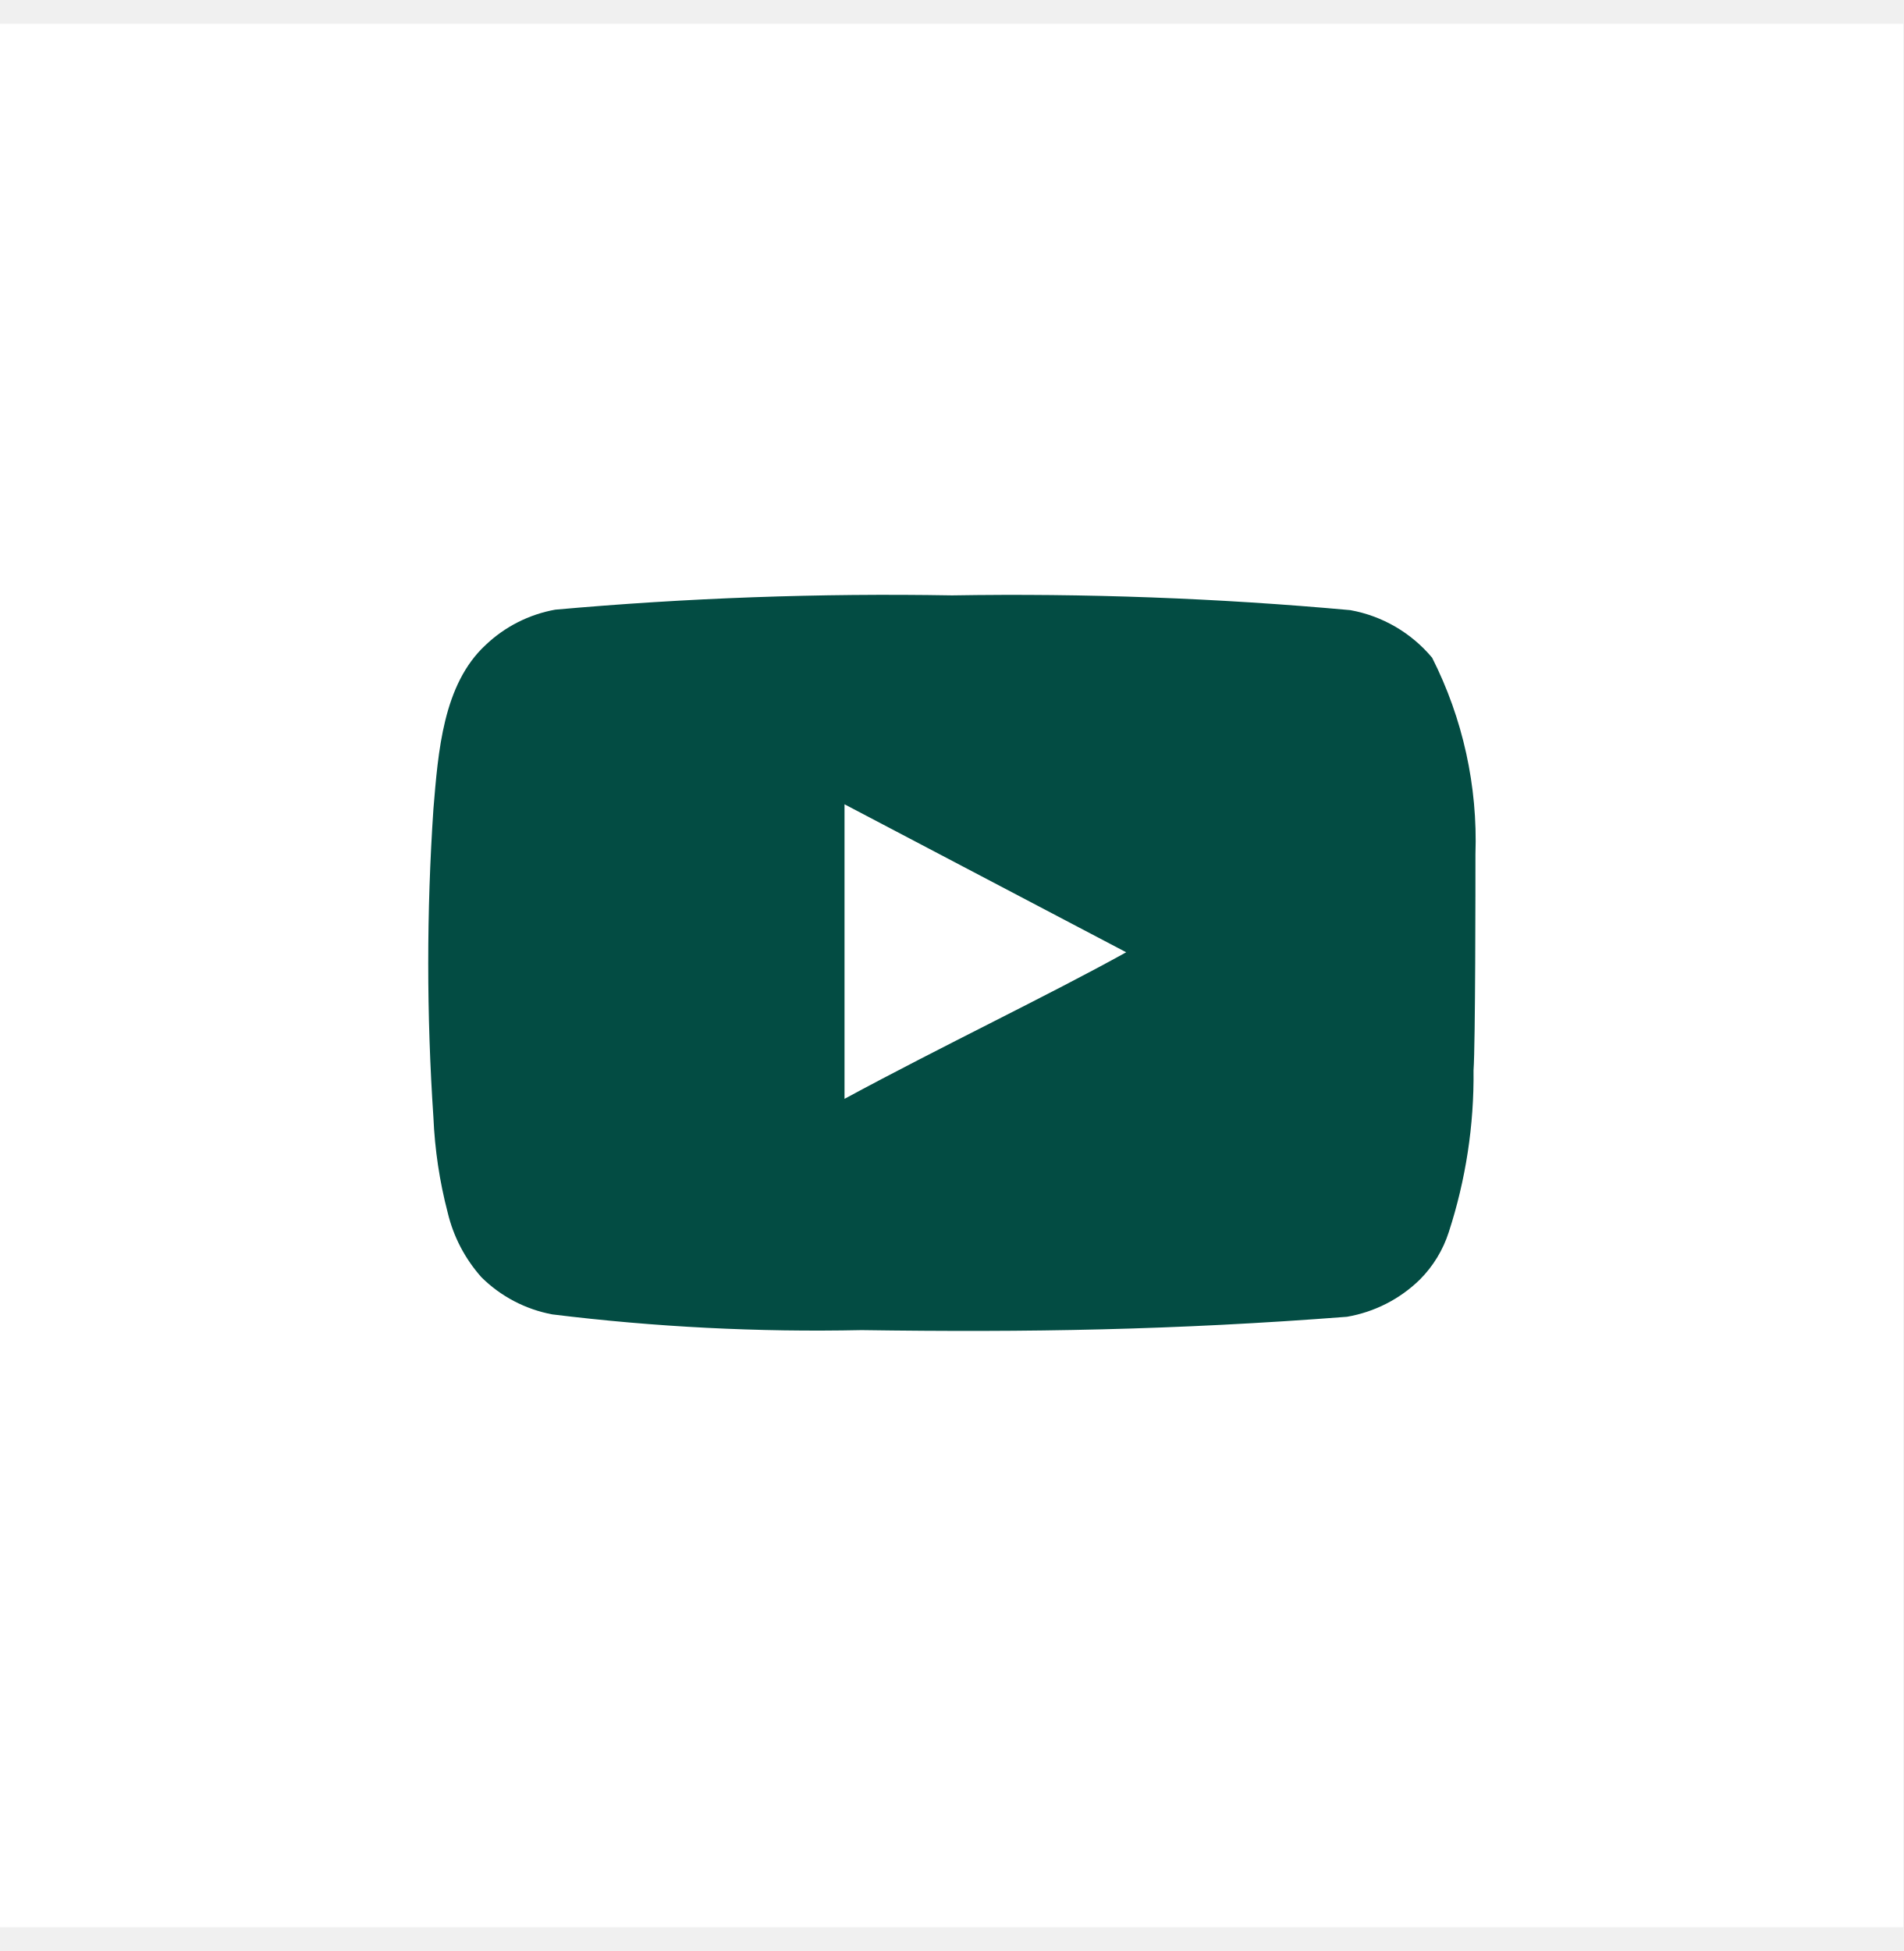
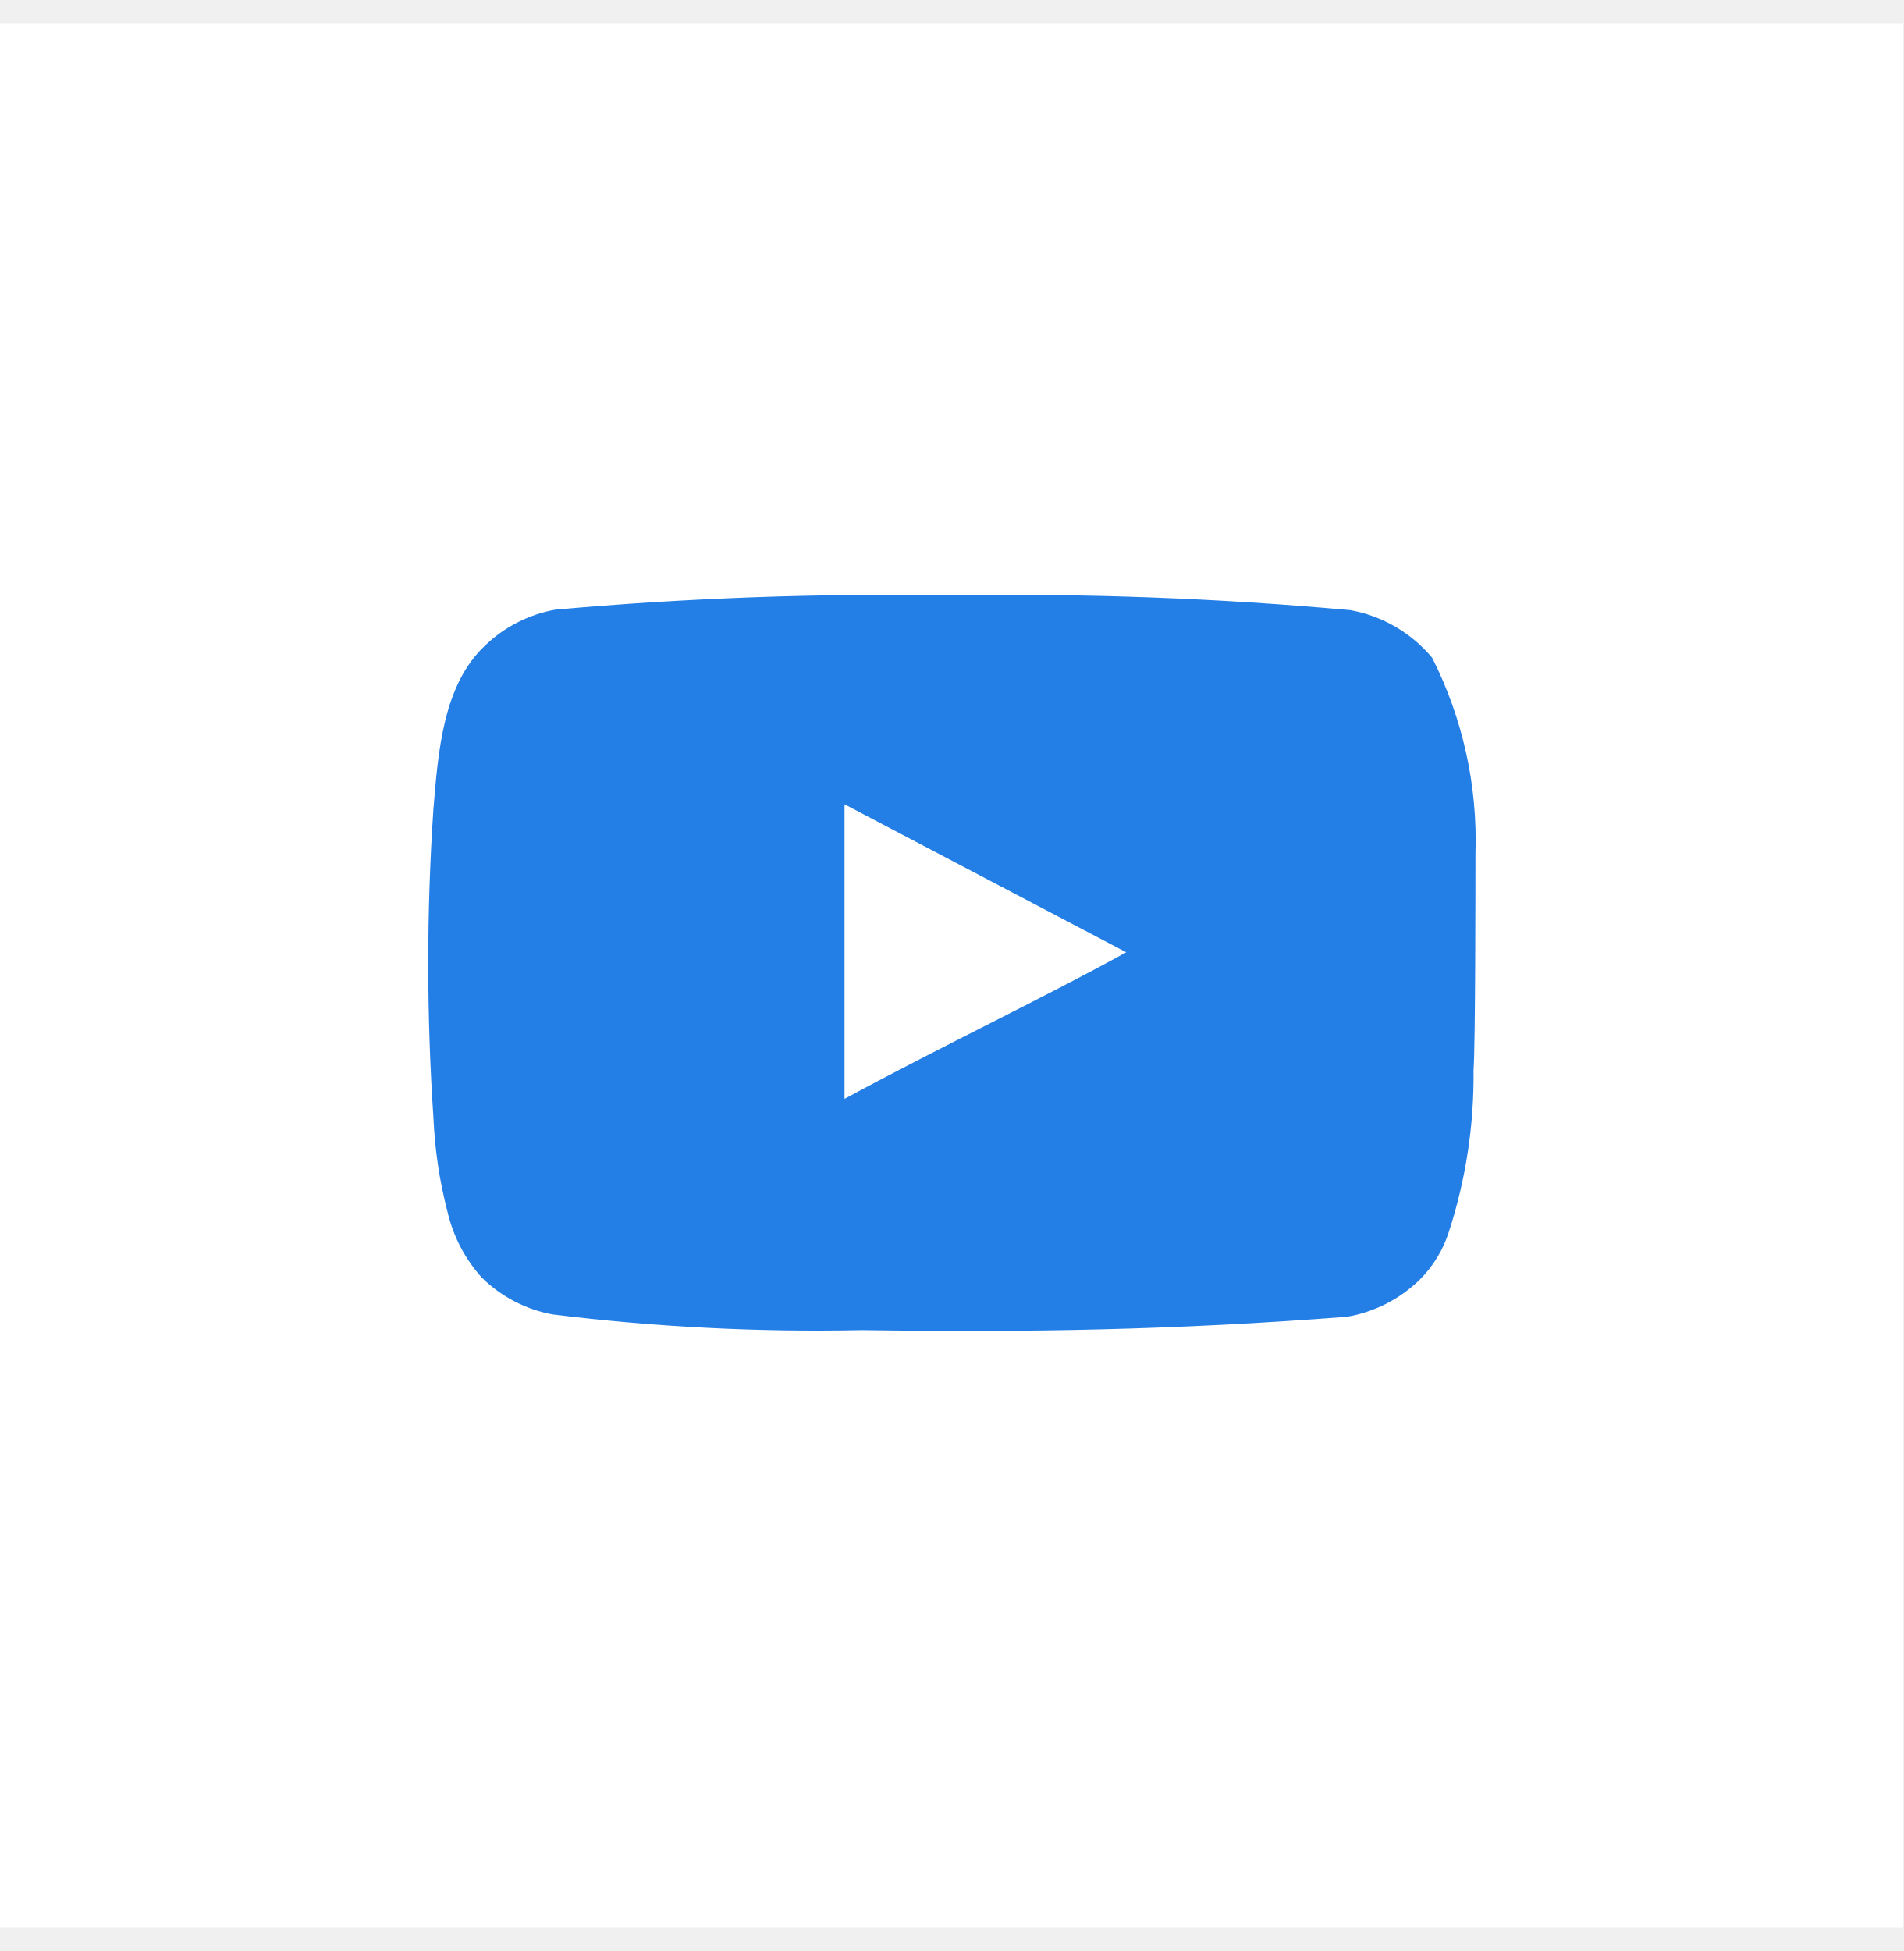
<svg xmlns="http://www.w3.org/2000/svg" width="40" height="41" viewBox="0 0 40 41" fill="none">
  <rect y="0.5" width="40" height="40" fill="white" />
-   <path d="M31.009 17.952C31.058 16.52 30.745 15.1 30.099 13.822C29.66 13.297 29.052 12.943 28.379 12.822C25.596 12.569 22.802 12.466 20.009 12.512C17.226 12.464 14.441 12.564 11.669 12.812C11.121 12.911 10.613 13.168 10.209 13.552C9.309 14.382 9.209 15.802 9.109 17.002C8.964 19.159 8.964 21.324 9.109 23.482C9.138 24.157 9.238 24.828 9.409 25.482C9.529 25.987 9.773 26.454 10.119 26.842C10.526 27.245 11.045 27.517 11.609 27.622C13.765 27.888 15.937 27.998 18.109 27.952C21.609 28.002 24.679 27.952 28.309 27.672C28.886 27.573 29.42 27.301 29.839 26.892C30.119 26.612 30.328 26.269 30.449 25.892C30.806 24.794 30.982 23.646 30.969 22.492C31.009 21.932 31.009 18.552 31.009 17.952ZM17.749 23.092V16.902L23.669 20.012C22.009 20.932 19.819 21.972 17.749 23.092Z" fill="#034C43" />
+   <path d="M31.009 17.952C31.058 16.52 30.745 15.1 30.099 13.822C29.66 13.297 29.052 12.943 28.379 12.822C25.596 12.569 22.802 12.466 20.009 12.512C17.226 12.464 14.441 12.564 11.669 12.812C11.121 12.911 10.613 13.168 10.209 13.552C9.309 14.382 9.209 15.802 9.109 17.002C8.964 19.159 8.964 21.324 9.109 23.482C9.138 24.157 9.238 24.828 9.409 25.482C9.529 25.987 9.773 26.454 10.119 26.842C10.526 27.245 11.045 27.517 11.609 27.622C13.765 27.888 15.937 27.998 18.109 27.952C21.609 28.002 24.679 27.952 28.309 27.672C28.886 27.573 29.42 27.301 29.839 26.892C30.119 26.612 30.328 26.269 30.449 25.892C30.806 24.794 30.982 23.646 30.969 22.492C31.009 21.932 31.009 18.552 31.009 17.952ZM17.749 23.092V16.902L23.669 20.012C22.009 20.932 19.819 21.972 17.749 23.092Z" fill="#237ee6" />
</svg>
